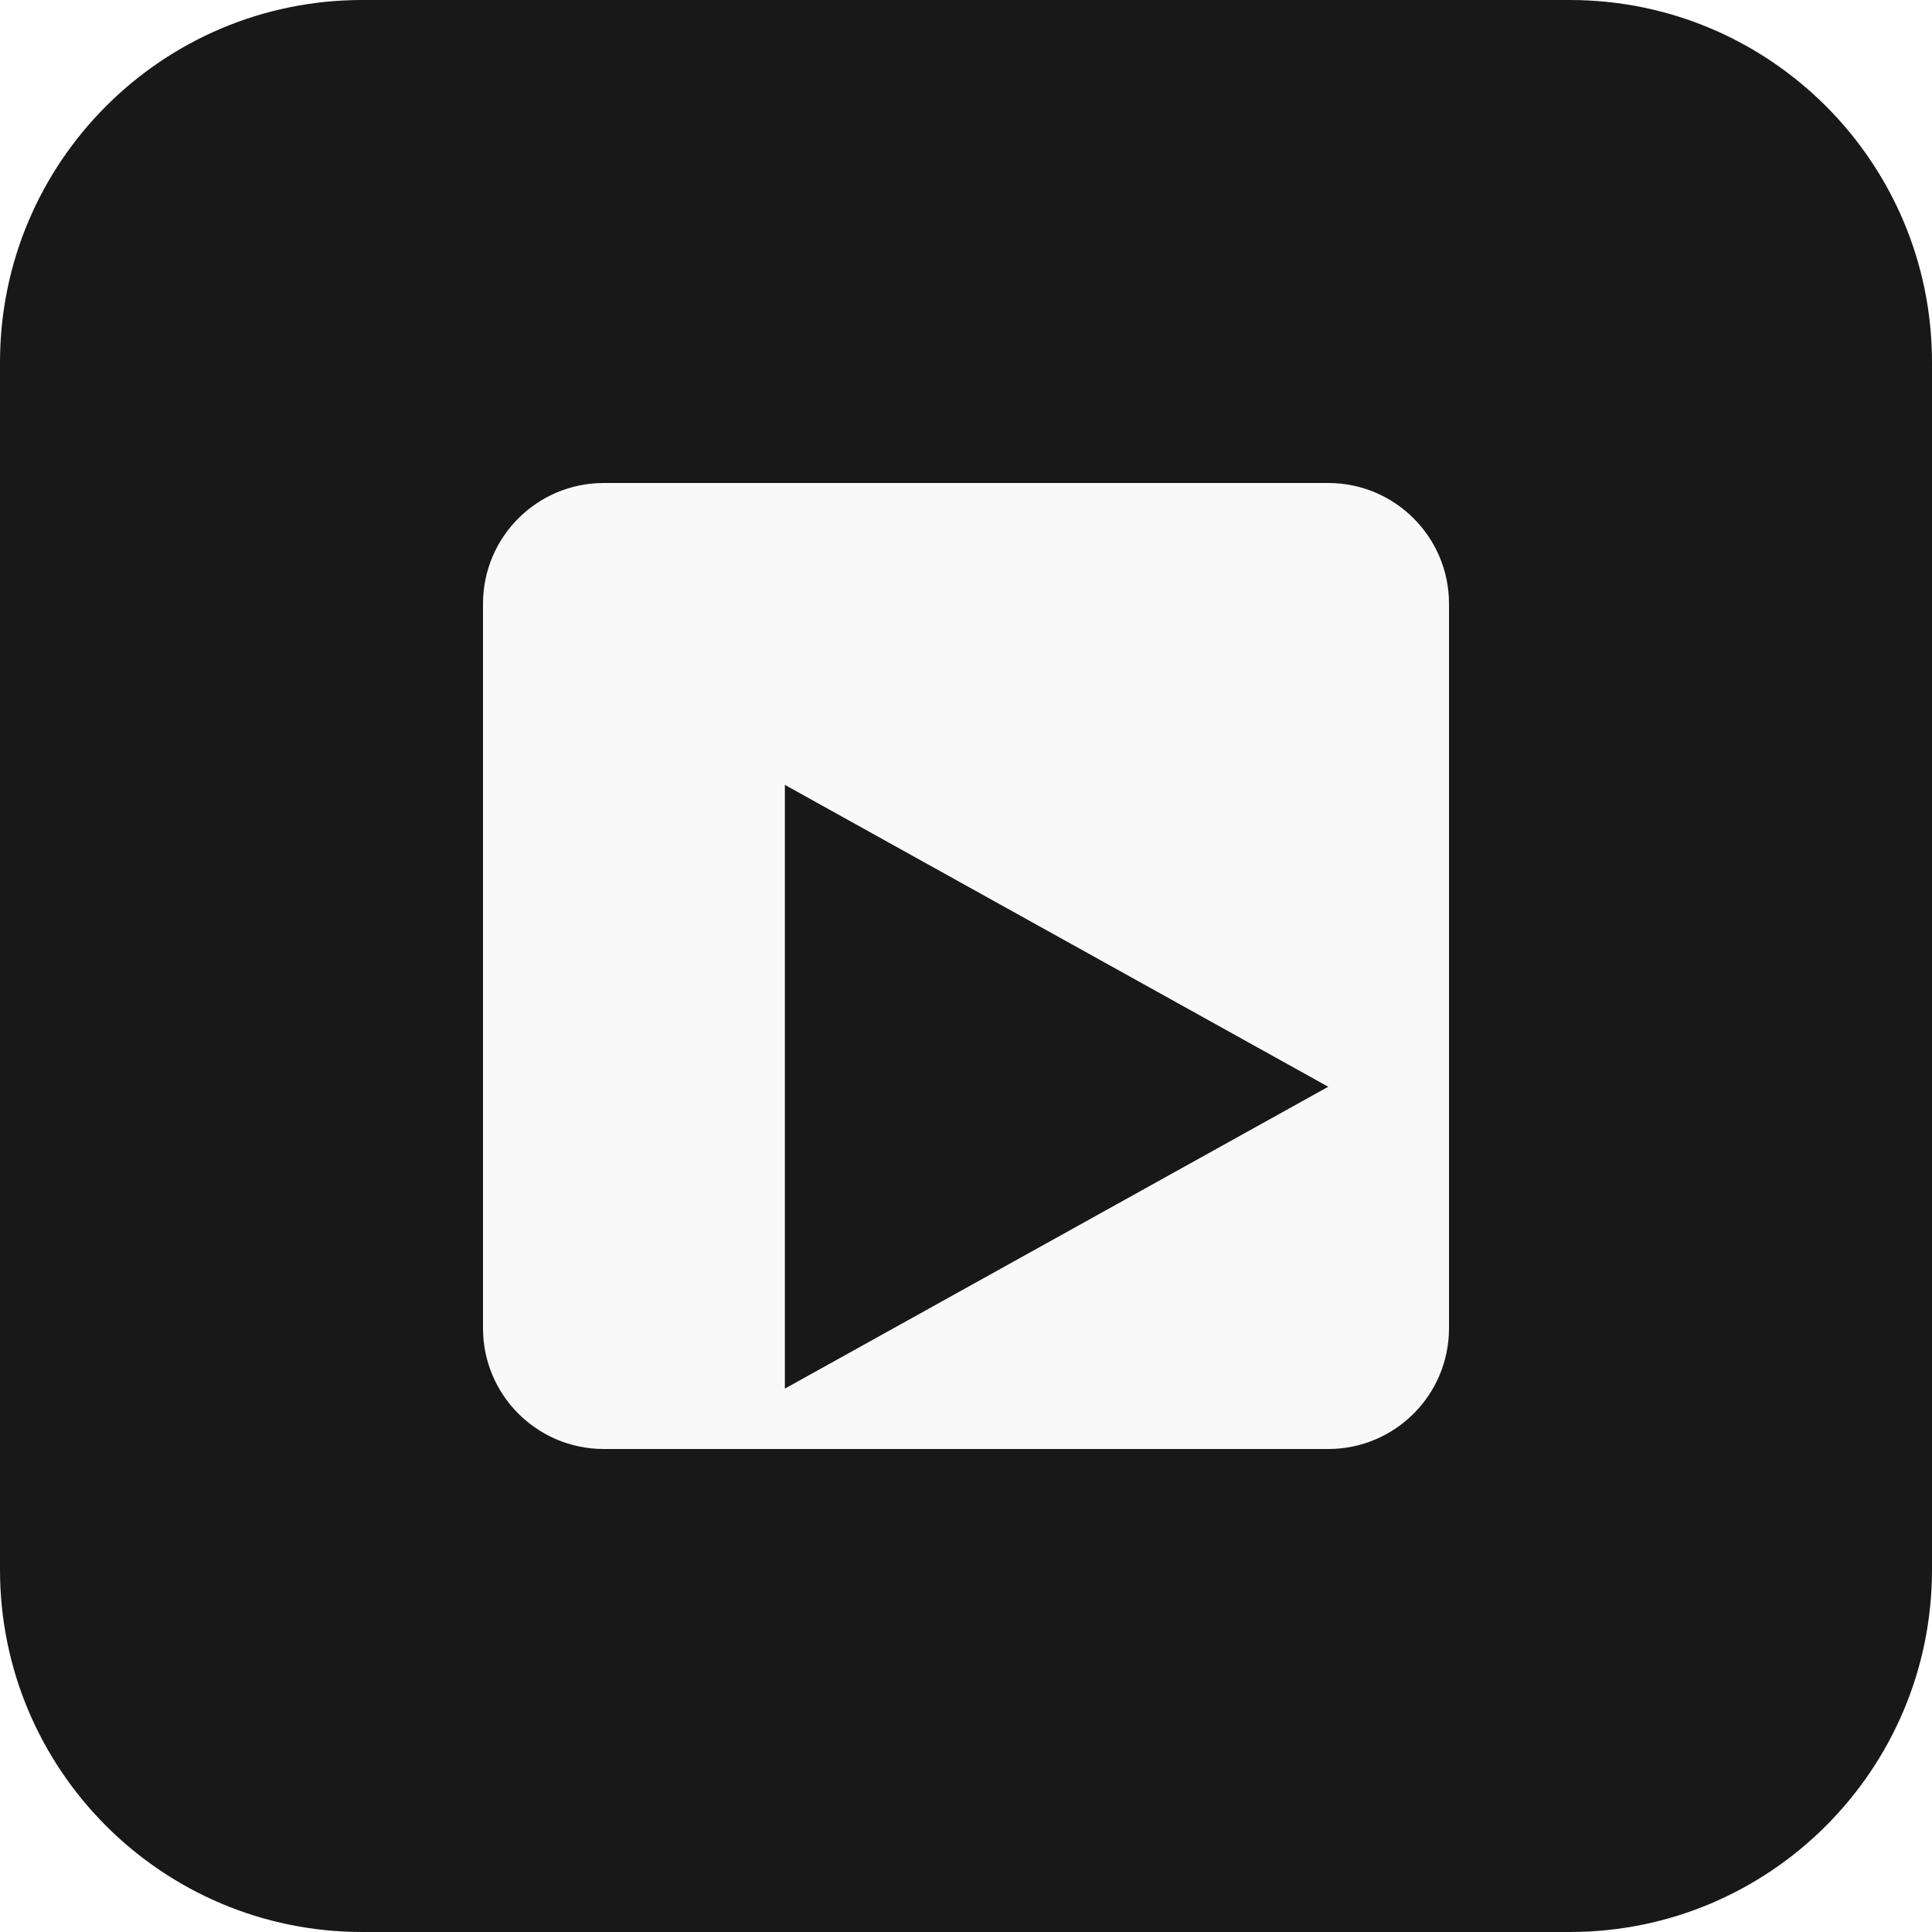
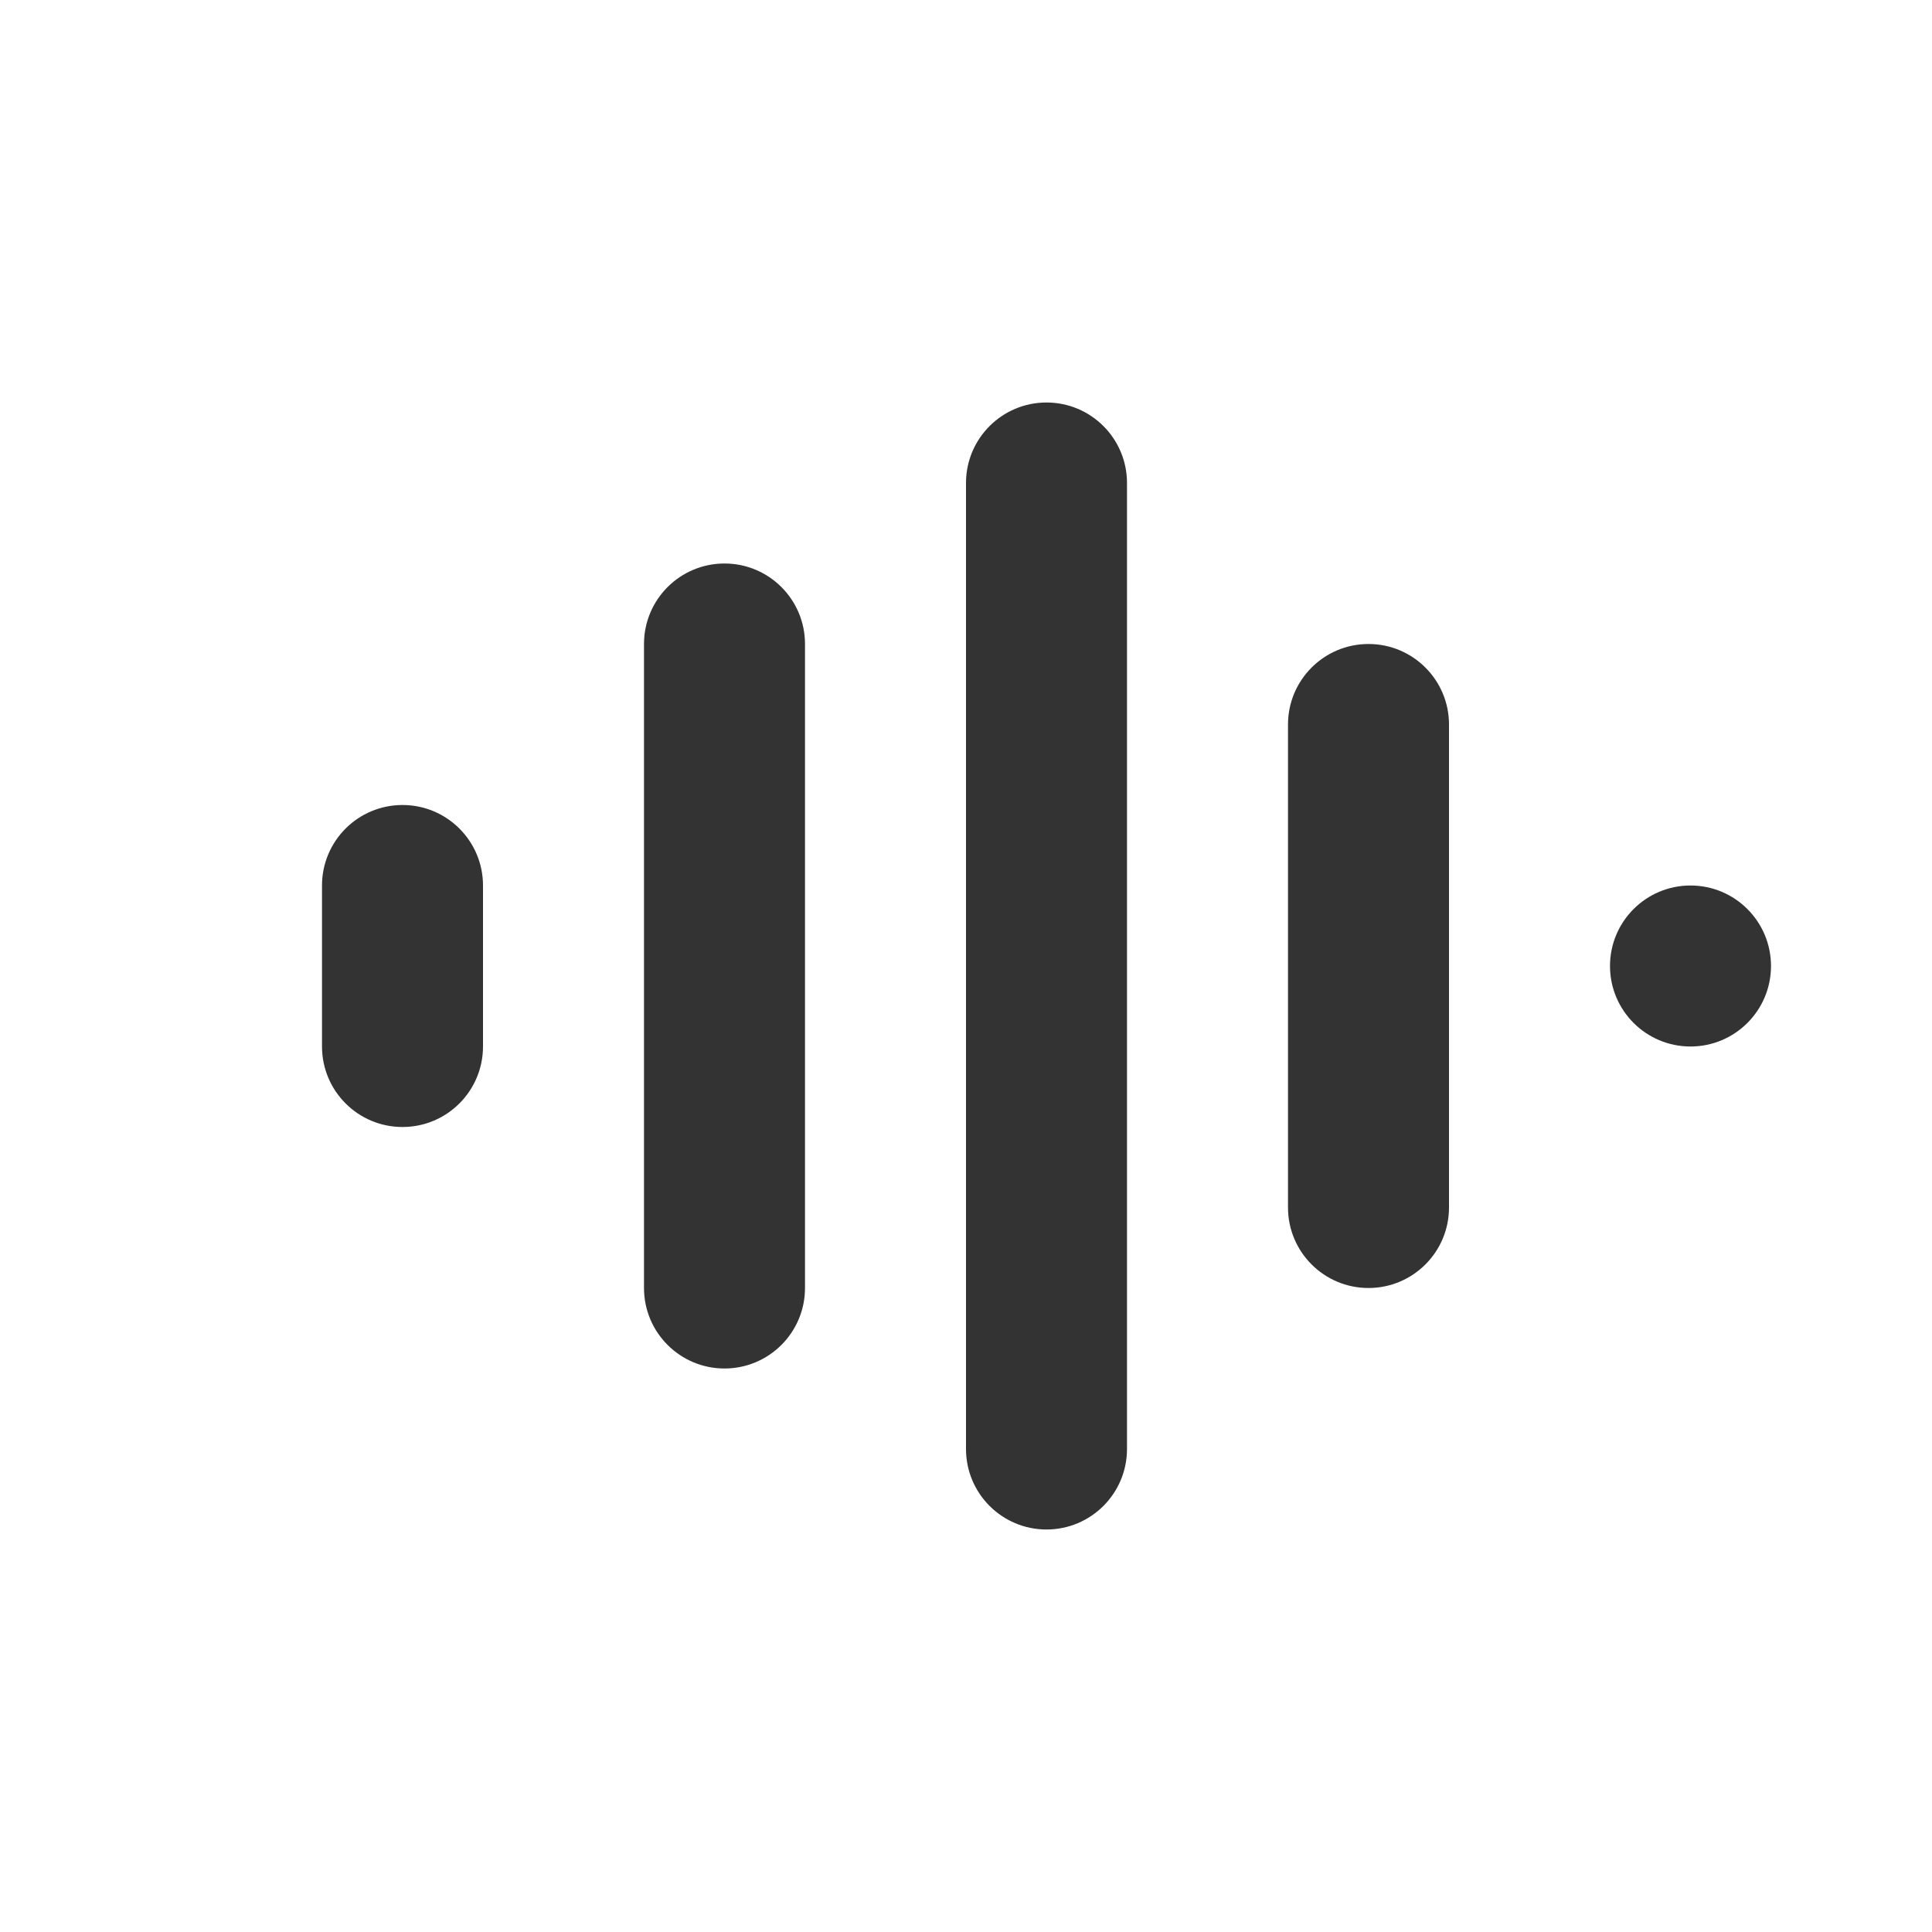
- <svg xmlns="http://www.w3.org/2000/svg" viewBox="0 0 128 128">
-   <rect width="128" height="128" rx="24" fill="#181818" />
-   <path d="M40 32h48a8 8 0 0 1 8 8v48a8 8 0 0 1-8 8H40a8 8 0 0 1-8-8V40a8 8 0 0 1 8-8zm12 20v40l36-20-36-20z" fill="#f9f9f9" />
+ <svg xmlns="http://www.w3.org/2000/svg" width="48" height="48" viewBox="0 0 48 48">
+   <rect x="8" y="20" width="4" height="8" rx="2" fill="#333" />
+   <rect x="16" y="14" width="4" height="20" rx="2" fill="#333" />
+   <rect x="24" y="10" width="4" height="28" rx="2" fill="#333" />
+   <rect x="32" y="16" width="4" height="16" rx="2" fill="#333" />
+   <rect x="40" y="22" width="4" height="4" rx="2" fill="#333" />
</svg>
